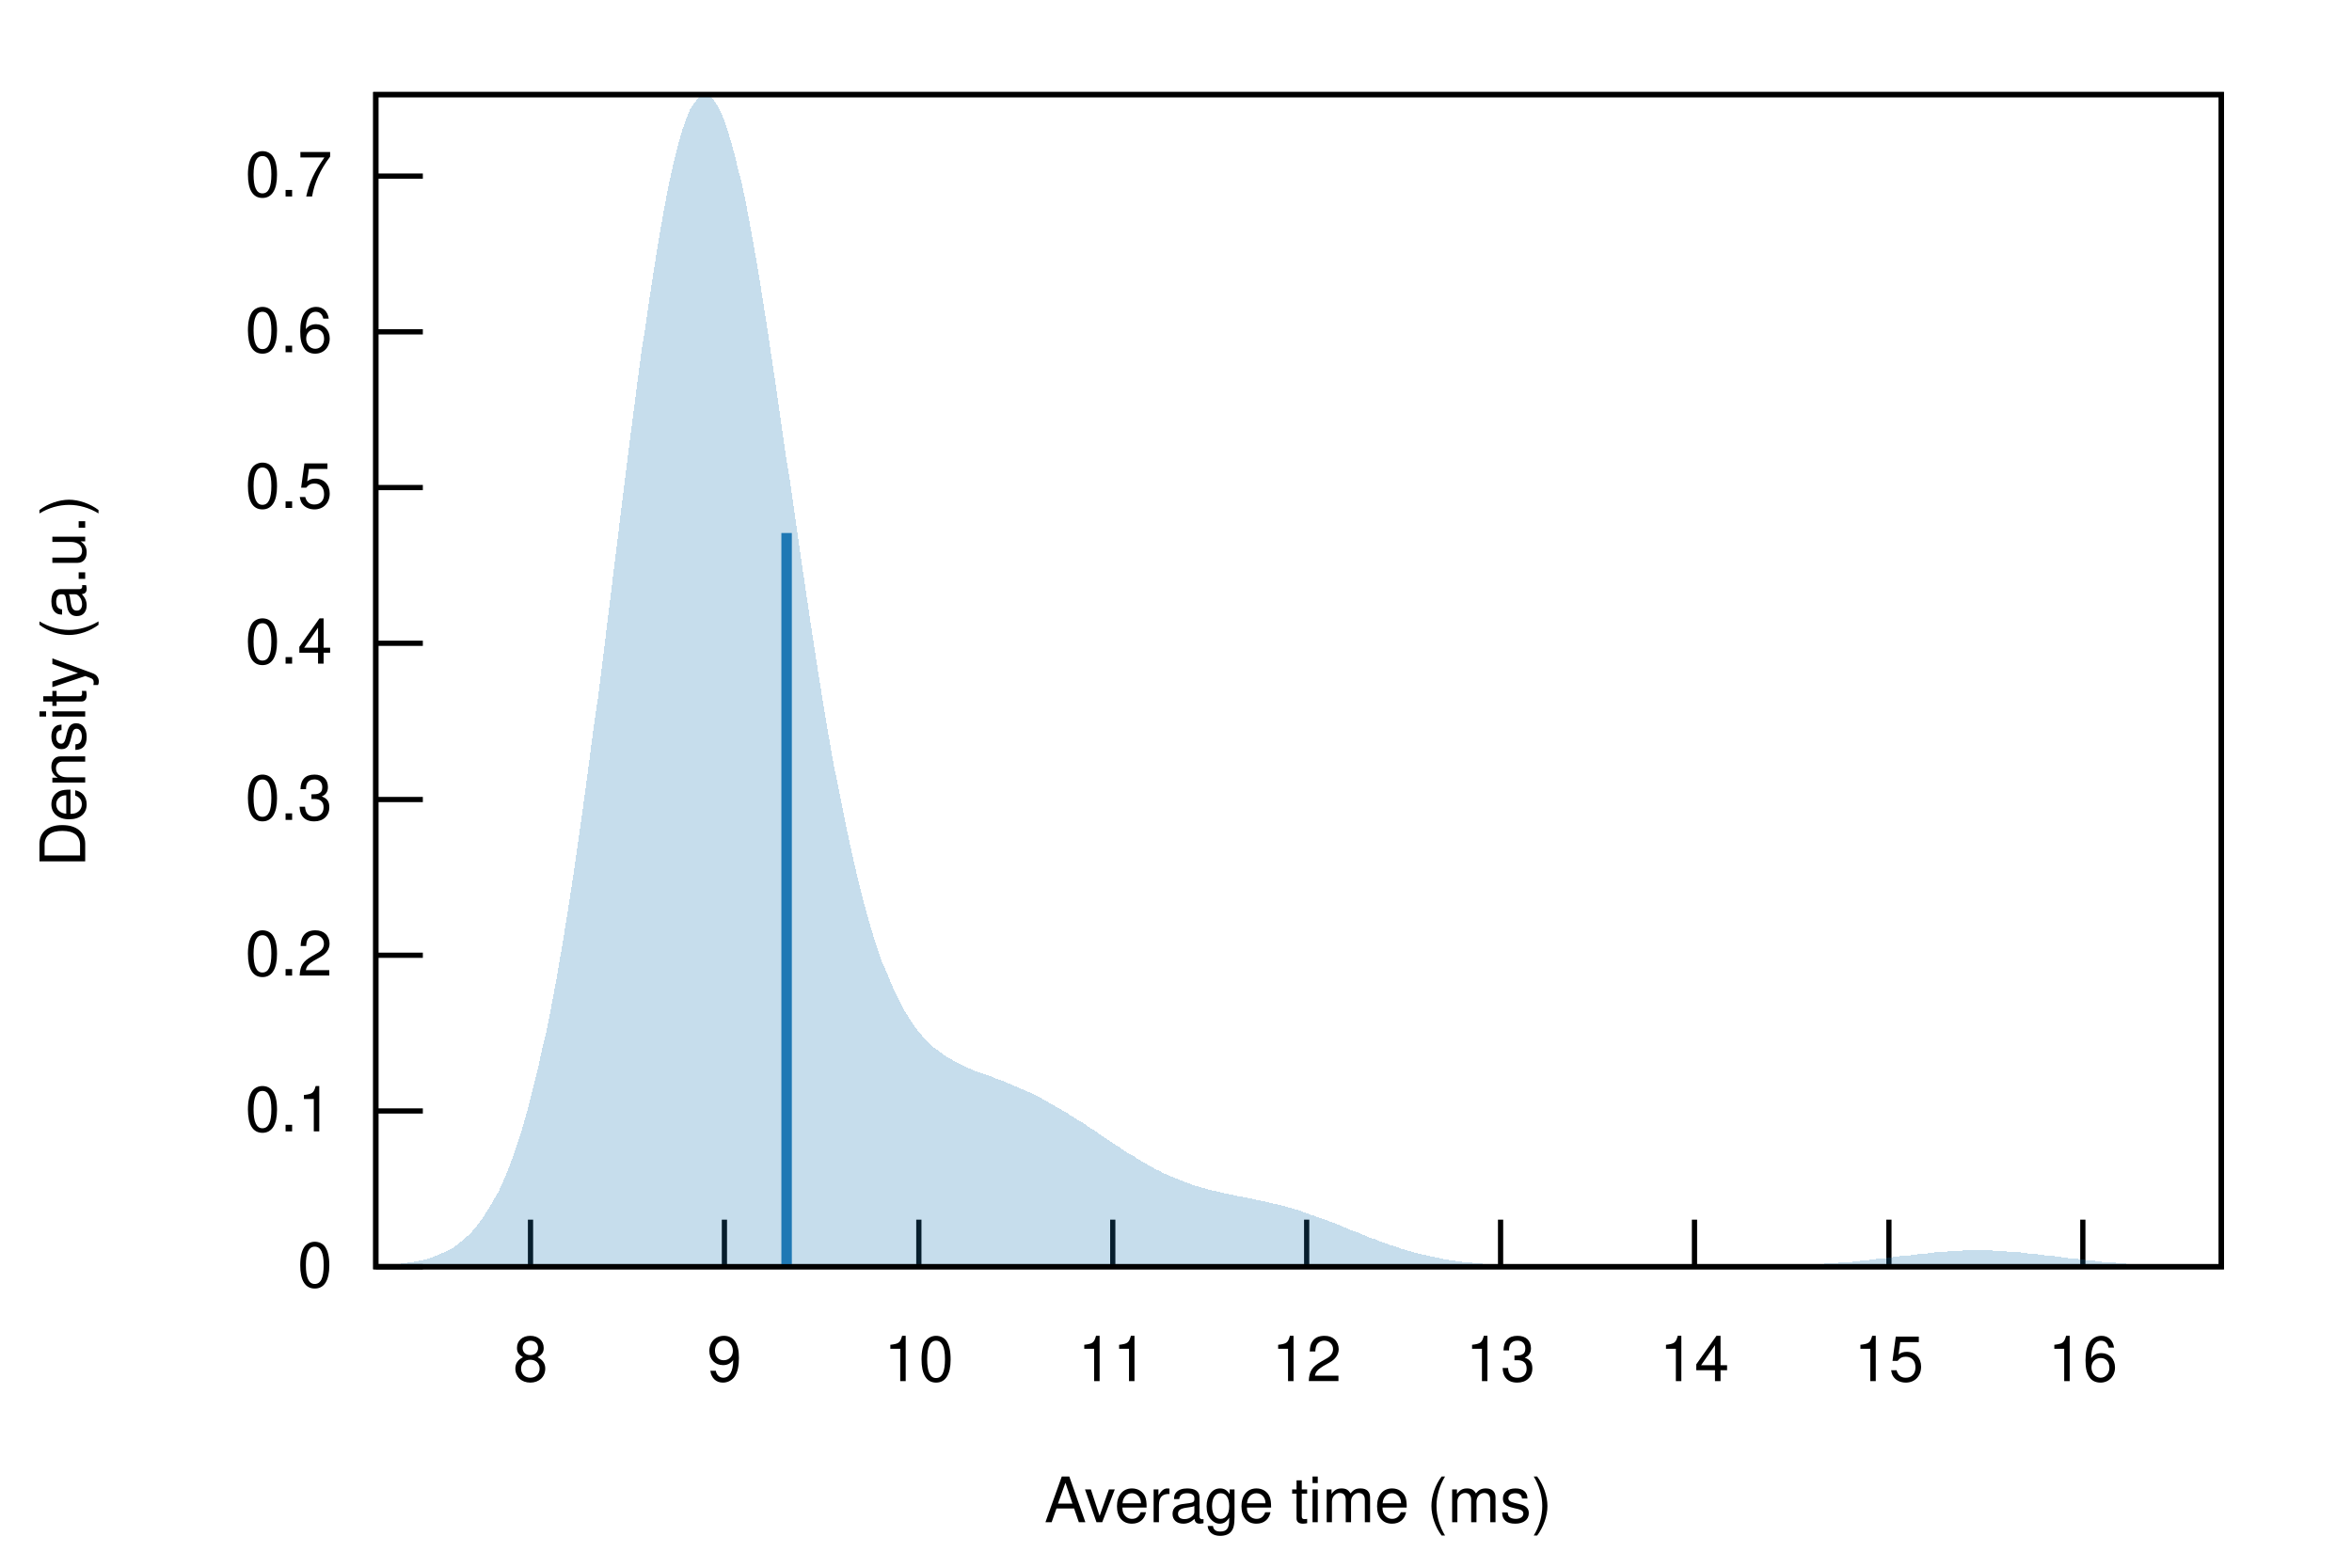
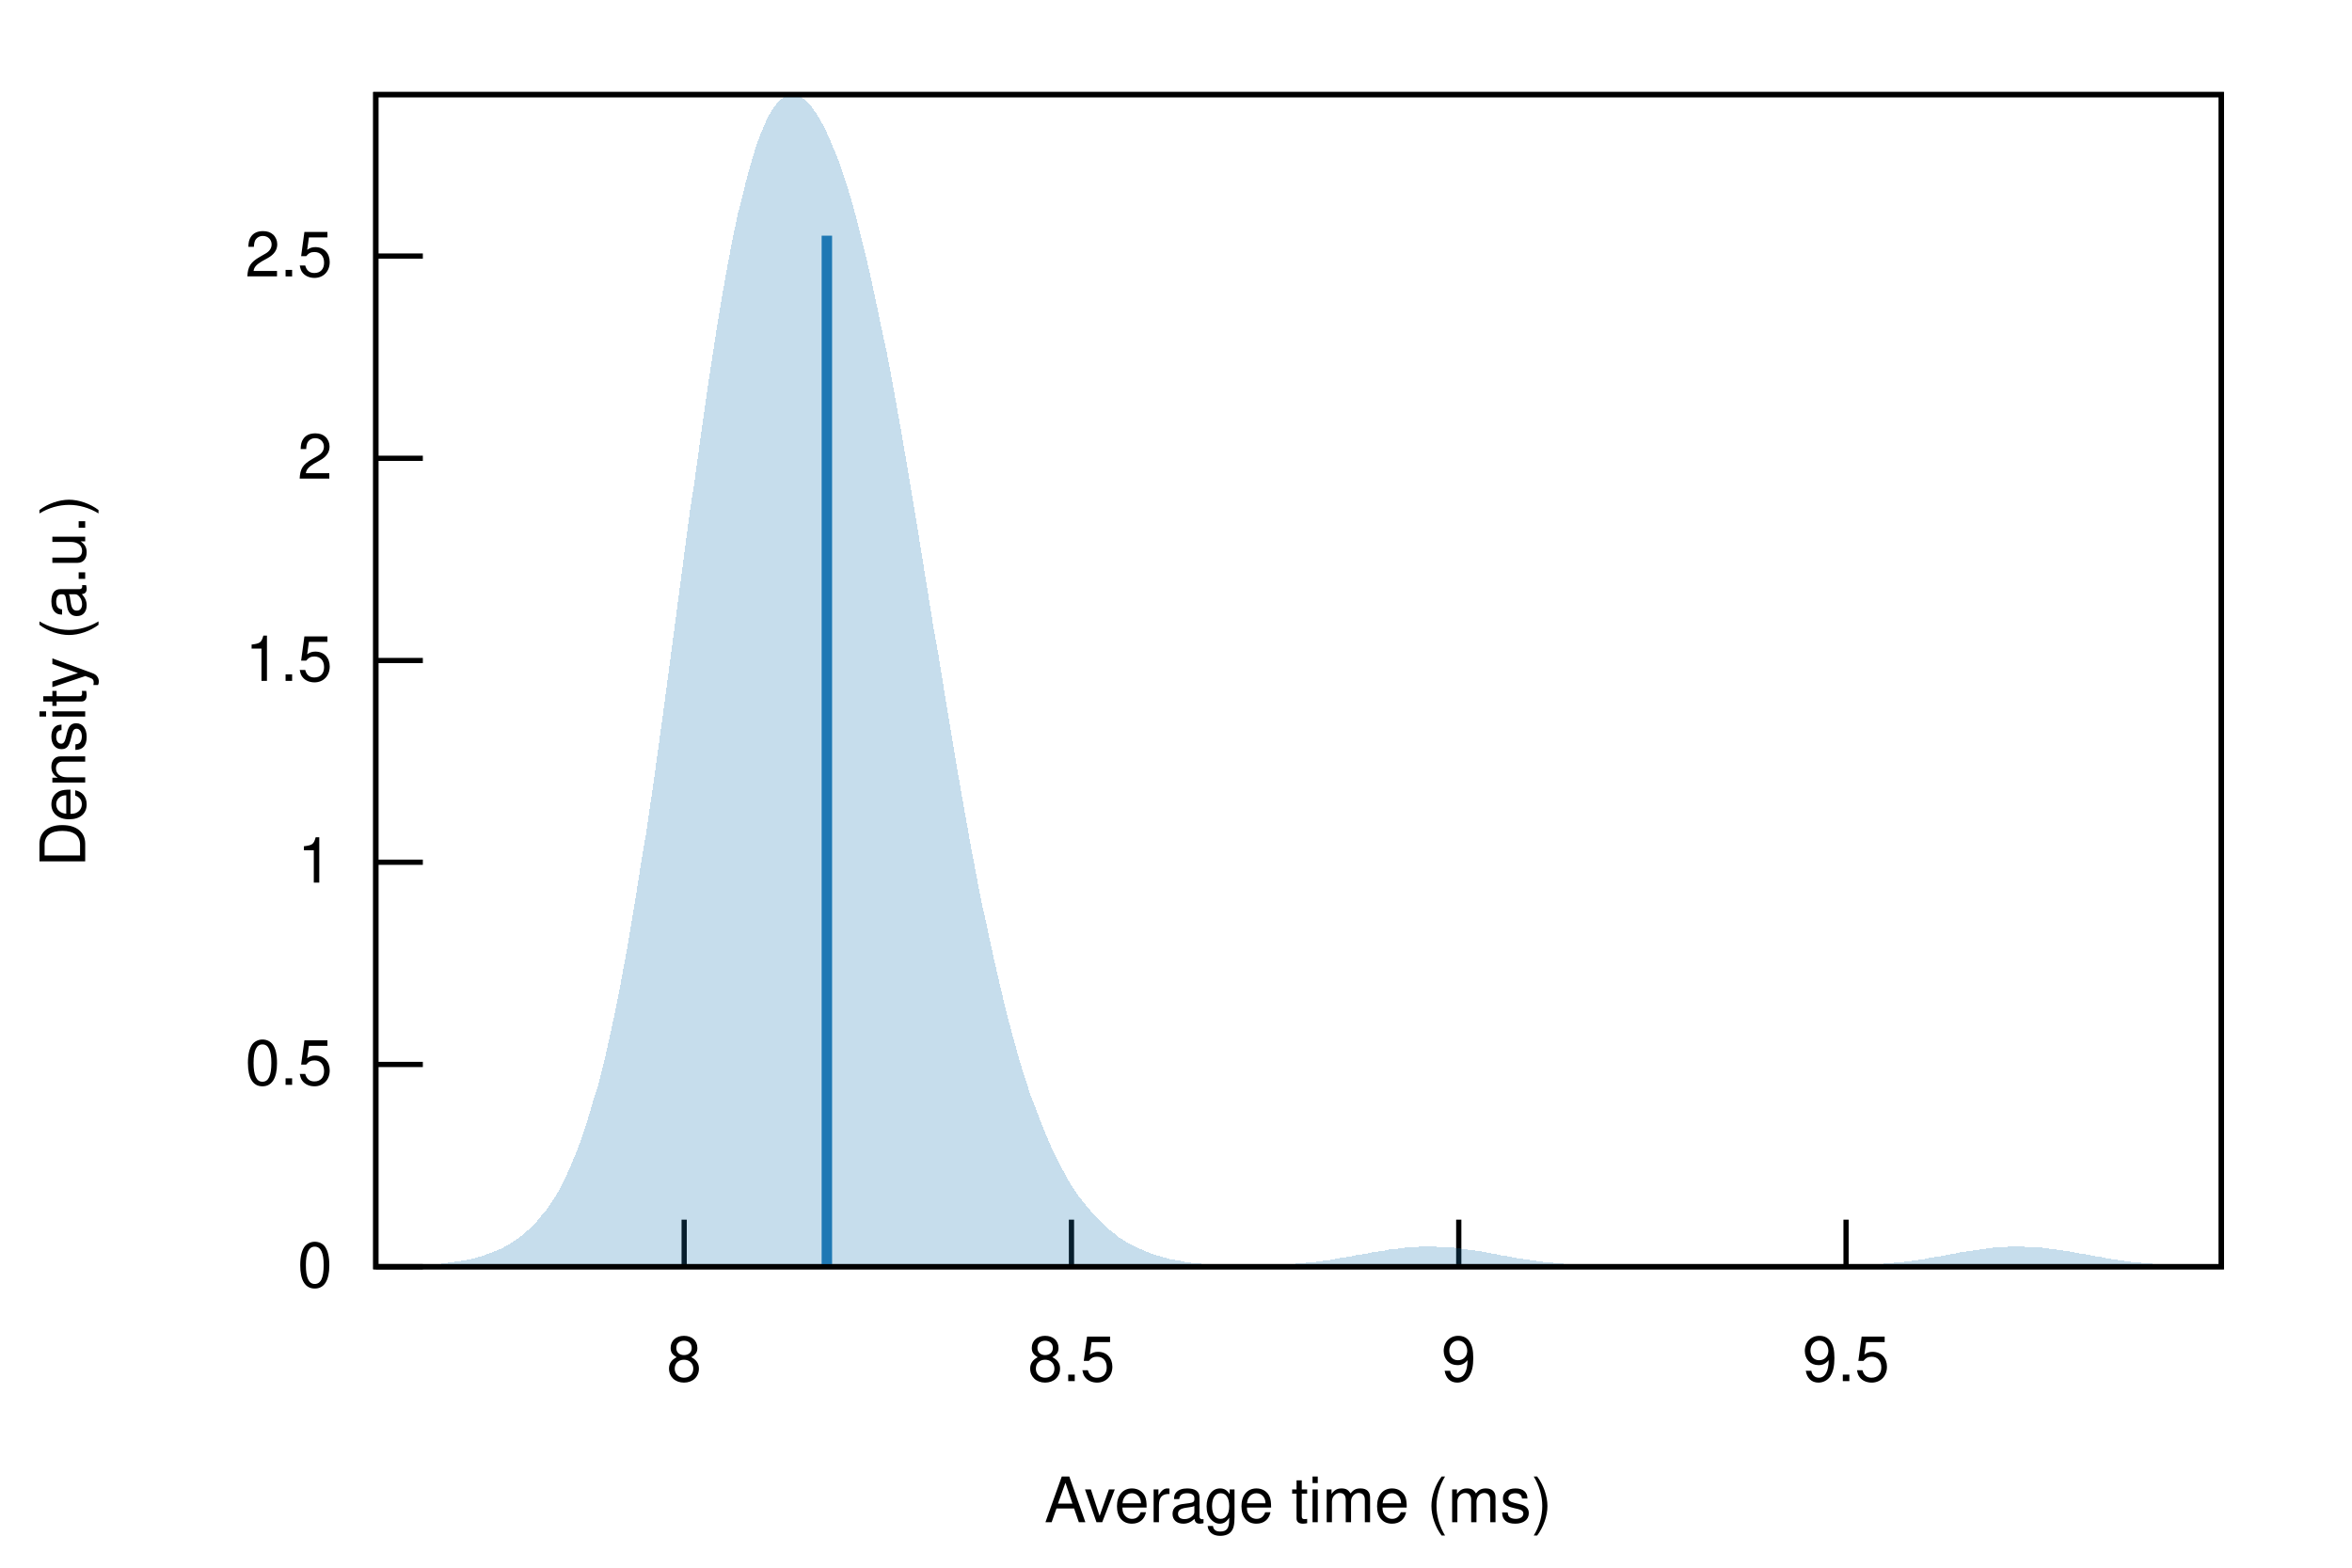
<svg xmlns="http://www.w3.org/2000/svg" xmlns:xlink="http://www.w3.org/1999/xlink" viewBox="0 0 450 300">
  <g id="gnuplot_canvas">
    <rect x="0" y="0" width="450" height="300" fill="none" />
    <defs>
      <circle id="gpDot" r="0.5" stroke-width="0.5" stroke="currentColor" />
      <path id="gpPt0" stroke-width="0.222" stroke="currentColor" d="M-1,0 h2 M0,-1 v2" />
      <path id="gpPt1" stroke-width="0.222" stroke="currentColor" d="M-1,-1 L1,1 M1,-1 L-1,1" />
      <path id="gpPt2" stroke-width="0.222" stroke="currentColor" d="M-1,0 L1,0 M0,-1 L0,1 M-1,-1 L1,1 M-1,1 L1,-1" />
      <rect id="gpPt3" stroke-width="0.222" stroke="currentColor" x="-1" y="-1" width="2" height="2" />
      <rect id="gpPt4" stroke-width="0.222" stroke="currentColor" fill="currentColor" x="-1" y="-1" width="2" height="2" />
      <circle id="gpPt5" stroke-width="0.222" stroke="currentColor" cx="0" cy="0" r="1" />
      <use xlink:href="#gpPt5" id="gpPt6" fill="currentColor" stroke="none" />
      <path id="gpPt7" stroke-width="0.222" stroke="currentColor" d="M0,-1.33 L-1.33,0.67 L1.33,0.67 z" />
      <use xlink:href="#gpPt7" id="gpPt8" fill="currentColor" stroke="none" />
      <use xlink:href="#gpPt7" id="gpPt9" stroke="currentColor" transform="rotate(180)" />
      <use xlink:href="#gpPt9" id="gpPt10" fill="currentColor" stroke="none" />
      <use xlink:href="#gpPt3" id="gpPt11" stroke="currentColor" transform="rotate(45)" />
      <use xlink:href="#gpPt11" id="gpPt12" fill="currentColor" stroke="none" />
      <path id="gpPt13" stroke-width="0.222" stroke="currentColor" d="M0,1.330 L1.265,0.411 L0.782,-1.067 L-0.782,-1.076 L-1.265,0.411 z" />
      <use xlink:href="#gpPt13" id="gpPt14" fill="currentColor" stroke="none" />
      <filter id="textbox" filterUnits="objectBoundingBox" x="0" y="0" height="1" width="1">
        <feFlood flood-color="white" flood-opacity="1" result="bgnd" />
        <feComposite in="SourceGraphic" in2="bgnd" operator="atop" />
      </filter>
      <filter id="greybox" filterUnits="objectBoundingBox" x="0" y="0" height="1" width="1">
        <feFlood flood-color="lightgrey" flood-opacity="1" result="grey" />
        <feComposite in="SourceGraphic" in2="grey" operator="atop" />
      </filter>
    </defs>
    <g fill="none" color="white" stroke="currentColor" stroke-width="1.00" stroke-linecap="butt" stroke-linejoin="miter">
</g>
    <g fill="none" color="black" stroke="currentColor" stroke-width="1.00" stroke-linecap="butt" stroke-linejoin="miter">
      <path stroke="black" d="M71.9,242.4 L80.9,242.4  " />
      <g transform="translate(63.6,246.3)" stroke="none" fill="black" font-family="Helvetica" font-size="12.00" text-anchor="end">
        <text>
          <tspan font-family="Helvetica"> 0</tspan>
        </text>
      </g>
    </g>
    <g fill="none" color="black" stroke="currentColor" stroke-width="1.00" stroke-linecap="butt" stroke-linejoin="miter">
-       <path stroke="black" d="M71.9,212.6 L80.9,212.6  " />
-       <g transform="translate(63.6,216.5)" stroke="none" fill="black" font-family="Helvetica" font-size="12.00" text-anchor="end">
-         <text>
-           <tspan font-family="Helvetica"> 0.1</tspan>
-         </text>
-       </g>
-     </g>
-     <g fill="none" color="black" stroke="currentColor" stroke-width="1.00" stroke-linecap="butt" stroke-linejoin="miter">
-       <path stroke="black" d="M71.9,182.8 L80.9,182.8  " />
-       <g transform="translate(63.6,186.7)" stroke="none" fill="black" font-family="Helvetica" font-size="12.00" text-anchor="end">
-         <text>
-           <tspan font-family="Helvetica"> 0.2</tspan>
-         </text>
-       </g>
-     </g>
-     <g fill="none" color="black" stroke="currentColor" stroke-width="1.00" stroke-linecap="butt" stroke-linejoin="miter">
-       <path stroke="black" d="M71.9,153.0 L80.9,153.0  " />
-       <g transform="translate(63.6,156.9)" stroke="none" fill="black" font-family="Helvetica" font-size="12.00" text-anchor="end">
-         <text>
-           <tspan font-family="Helvetica"> 0.3</tspan>
-         </text>
-       </g>
-     </g>
-     <g fill="none" color="black" stroke="currentColor" stroke-width="1.00" stroke-linecap="butt" stroke-linejoin="miter">
-       <path stroke="black" d="M71.9,123.1 L80.9,123.1  " />
-       <g transform="translate(63.6,127.0)" stroke="none" fill="black" font-family="Helvetica" font-size="12.00" text-anchor="end">
-         <text>
-           <tspan font-family="Helvetica"> 0.4</tspan>
-         </text>
-       </g>
-     </g>
-     <g fill="none" color="black" stroke="currentColor" stroke-width="1.00" stroke-linecap="butt" stroke-linejoin="miter">
-       <path stroke="black" d="M71.9,93.3 L80.9,93.3  " />
-       <g transform="translate(63.6,97.2)" stroke="none" fill="black" font-family="Helvetica" font-size="12.00" text-anchor="end">
+       <path stroke="black" d="M71.9,203.7 L80.9,203.7  " />
+       <g transform="translate(63.6,207.6)" stroke="none" fill="black" font-family="Helvetica" font-size="12.00" text-anchor="end">
        <text>
          <tspan font-family="Helvetica"> 0.5</tspan>
        </text>
      </g>
    </g>
    <g fill="none" color="black" stroke="currentColor" stroke-width="1.00" stroke-linecap="butt" stroke-linejoin="miter">
-       <path stroke="black" d="M71.9,63.5 L80.9,63.5  " />
-       <g transform="translate(63.6,67.4)" stroke="none" fill="black" font-family="Helvetica" font-size="12.00" text-anchor="end">
+       <path stroke="black" d="M71.9,165.0 L80.9,165.0  " />
+       <g transform="translate(63.6,168.9)" stroke="none" fill="black" font-family="Helvetica" font-size="12.00" text-anchor="end">
        <text>
-           <tspan font-family="Helvetica"> 0.6</tspan>
+           <tspan font-family="Helvetica"> 1</tspan>
        </text>
      </g>
    </g>
    <g fill="none" color="black" stroke="currentColor" stroke-width="1.00" stroke-linecap="butt" stroke-linejoin="miter">
-       <path stroke="black" d="M71.9,33.7 L80.9,33.7  " />
-       <g transform="translate(63.6,37.6)" stroke="none" fill="black" font-family="Helvetica" font-size="12.00" text-anchor="end">
+       <path stroke="black" d="M71.9,126.4 L80.9,126.4  " />
+       <g transform="translate(63.6,130.3)" stroke="none" fill="black" font-family="Helvetica" font-size="12.00" text-anchor="end">
        <text>
-           <tspan font-family="Helvetica"> 0.7</tspan>
+           <tspan font-family="Helvetica"> 1.5</tspan>
        </text>
      </g>
    </g>
    <g fill="none" color="black" stroke="currentColor" stroke-width="1.00" stroke-linecap="butt" stroke-linejoin="miter">
-       <path stroke="black" d="M101.5,242.4 L101.5,233.4  " />
-       <g transform="translate(101.5,264.3)" stroke="none" fill="black" font-family="Helvetica" font-size="12.00" text-anchor="middle">
+       <path stroke="black" d="M71.9,87.7 L80.9,87.7  " />
+       <g transform="translate(63.6,91.6)" stroke="none" fill="black" font-family="Helvetica" font-size="12.00" text-anchor="end">
+         <text>
+           <tspan font-family="Helvetica"> 2</tspan>
+         </text>
+       </g>
+     </g>
+     <g fill="none" color="black" stroke="currentColor" stroke-width="1.00" stroke-linecap="butt" stroke-linejoin="miter">
+       <path stroke="black" d="M71.9,49.0 L80.9,49.0  " />
+       <g transform="translate(63.6,52.9)" stroke="none" fill="black" font-family="Helvetica" font-size="12.00" text-anchor="end">
+         <text>
+           <tspan font-family="Helvetica"> 2.5</tspan>
+         </text>
+       </g>
+     </g>
+     <g fill="none" color="black" stroke="currentColor" stroke-width="1.00" stroke-linecap="butt" stroke-linejoin="miter">
+       <path stroke="black" d="M130.9,242.4 L130.9,233.4  " />
+       <g transform="translate(130.9,264.3)" stroke="none" fill="black" font-family="Helvetica" font-size="12.00" text-anchor="middle">
        <text>
          <tspan font-family="Helvetica"> 8</tspan>
        </text>
      </g>
    </g>
    <g fill="none" color="black" stroke="currentColor" stroke-width="1.00" stroke-linecap="butt" stroke-linejoin="miter">
-       <path stroke="black" d="M138.6,242.4 L138.6,233.4  " />
-       <g transform="translate(138.6,264.3)" stroke="none" fill="black" font-family="Helvetica" font-size="12.00" text-anchor="middle">
+       <path stroke="black" d="M205.0,242.4 L205.0,233.4  " />
+       <g transform="translate(205.0,264.3)" stroke="none" fill="black" font-family="Helvetica" font-size="12.00" text-anchor="middle">
+         <text>
+           <tspan font-family="Helvetica"> 8.5</tspan>
+         </text>
+       </g>
+     </g>
+     <g fill="none" color="black" stroke="currentColor" stroke-width="1.00" stroke-linecap="butt" stroke-linejoin="miter">
+       <path stroke="black" d="M279.1,242.4 L279.1,233.4  " />
+       <g transform="translate(279.1,264.3)" stroke="none" fill="black" font-family="Helvetica" font-size="12.00" text-anchor="middle">
        <text>
          <tspan font-family="Helvetica"> 9</tspan>
        </text>
      </g>
    </g>
    <g fill="none" color="black" stroke="currentColor" stroke-width="1.00" stroke-linecap="butt" stroke-linejoin="miter">
-       <path stroke="black" d="M175.8,242.4 L175.8,233.4  " />
-       <g transform="translate(175.8,264.3)" stroke="none" fill="black" font-family="Helvetica" font-size="12.00" text-anchor="middle">
+       <path stroke="black" d="M353.2,242.4 L353.2,233.4  " />
+       <g transform="translate(353.2,264.3)" stroke="none" fill="black" font-family="Helvetica" font-size="12.00" text-anchor="middle">
        <text>
-           <tspan font-family="Helvetica"> 10</tspan>
-         </text>
-       </g>
-     </g>
-     <g fill="none" color="black" stroke="currentColor" stroke-width="1.00" stroke-linecap="butt" stroke-linejoin="miter">
-       <path stroke="black" d="M212.9,242.4 L212.9,233.4  " />
-       <g transform="translate(212.9,264.3)" stroke="none" fill="black" font-family="Helvetica" font-size="12.00" text-anchor="middle">
-         <text>
-           <tspan font-family="Helvetica"> 11</tspan>
-         </text>
-       </g>
-     </g>
-     <g fill="none" color="black" stroke="currentColor" stroke-width="1.00" stroke-linecap="butt" stroke-linejoin="miter">
-       <path stroke="black" d="M250.0,242.4 L250.0,233.4  " />
-       <g transform="translate(250.0,264.3)" stroke="none" fill="black" font-family="Helvetica" font-size="12.00" text-anchor="middle">
-         <text>
-           <tspan font-family="Helvetica"> 12</tspan>
-         </text>
-       </g>
-     </g>
-     <g fill="none" color="black" stroke="currentColor" stroke-width="1.00" stroke-linecap="butt" stroke-linejoin="miter">
-       <path stroke="black" d="M287.1,242.4 L287.1,233.4  " />
-       <g transform="translate(287.1,264.3)" stroke="none" fill="black" font-family="Helvetica" font-size="12.00" text-anchor="middle">
-         <text>
-           <tspan font-family="Helvetica"> 13</tspan>
-         </text>
-       </g>
-     </g>
-     <g fill="none" color="black" stroke="currentColor" stroke-width="1.00" stroke-linecap="butt" stroke-linejoin="miter">
-       <path stroke="black" d="M324.2,242.4 L324.2,233.4  " />
-       <g transform="translate(324.2,264.3)" stroke="none" fill="black" font-family="Helvetica" font-size="12.00" text-anchor="middle">
-         <text>
-           <tspan font-family="Helvetica"> 14</tspan>
-         </text>
-       </g>
-     </g>
-     <g fill="none" color="black" stroke="currentColor" stroke-width="1.00" stroke-linecap="butt" stroke-linejoin="miter">
-       <path stroke="black" d="M361.4,242.4 L361.4,233.4  " />
-       <g transform="translate(361.4,264.3)" stroke="none" fill="black" font-family="Helvetica" font-size="12.00" text-anchor="middle">
-         <text>
-           <tspan font-family="Helvetica"> 15</tspan>
-         </text>
-       </g>
-     </g>
-     <g fill="none" color="black" stroke="currentColor" stroke-width="1.00" stroke-linecap="butt" stroke-linejoin="miter">
-       <path stroke="black" d="M398.5,242.4 L398.5,233.4  " />
-       <g transform="translate(398.5,264.3)" stroke="none" fill="black" font-family="Helvetica" font-size="12.00" text-anchor="middle">
-         <text>
-           <tspan font-family="Helvetica"> 16</tspan>
+           <tspan font-family="Helvetica"> 9.5</tspan>
        </text>
      </g>
    </g>
    <g fill="none" color="black" stroke="currentColor" stroke-width="1.00" stroke-linecap="butt" stroke-linejoin="miter">
</g>
    <g fill="none" color="black" stroke="currentColor" stroke-width="1.00" stroke-linecap="butt" stroke-linejoin="miter">
      <path stroke="black" d="M71.9,18.1 L71.9,242.4 L425.0,242.4 L425.0,18.1 L71.9,18.1 Z  " />
    </g>
    <g fill="none" color="black" stroke="currentColor" stroke-width="1.00" stroke-linecap="butt" stroke-linejoin="miter">
      <g transform="translate(16.3,130.3) rotate(270)" stroke="none" fill="black" font-family="Helvetica" font-size="12.00" text-anchor="middle">
        <text>
          <tspan font-family="Helvetica">Density (a.u.)</tspan>
        </text>
      </g>
    </g>
    <g fill="none" color="black" stroke="currentColor" stroke-width="1.00" stroke-linecap="butt" stroke-linejoin="miter">
      <g transform="translate(248.4,291.3)" stroke="none" fill="black" font-family="Helvetica" font-size="12.00" text-anchor="middle">
        <text>
          <tspan font-family="Helvetica">Average time (ms)</tspan>
        </text>
      </g>
    </g>
    <g fill="none" color="black" stroke="currentColor" stroke-width="1.00" stroke-linecap="butt" stroke-linejoin="miter">
</g>
    <g id="gnuplot_plot_1">
      <g fill="none" color="black" stroke="currentColor" stroke-width="1.00" stroke-linecap="butt" stroke-linejoin="miter">
        <g stroke="none" shape-rendering="crispEdges">
-           <polygon fill="rgb( 31, 120, 180)" fill-opacity="0.25" points="71.9,242.2 72.6,242.2 73.3,242.1 74.0,242.1 74.7,242.0 75.4,242.0 76.1,241.9 76.9,241.8 77.6,241.7 78.3,241.6 79.0,241.5 79.7,241.4 80.4,241.2 81.1,241.1 81.8,240.9 82.5,240.7 83.2,240.4 83.9,240.1 84.6,239.8 85.3,239.5 86.1,239.1 86.8,238.7 87.5,238.2 88.2,237.6 88.9,237.0 89.6,236.4 90.3,235.7 91.0,234.9 91.7,234.0 92.4,233.0 93.1,231.9 93.8,230.8 94.5,229.5 95.3,228.2 96.0,226.7 96.7,225.1 97.4,223.3 98.1,221.5 98.8,219.4 99.5,217.3 100.2,215.0 100.9,212.5 101.6,209.8 102.3,207.0 103.0,204.1 103.7,200.9 104.5,197.6 105.2,194.1 105.9,190.4 106.6,186.6 107.3,182.5 108.0,178.3 108.7,173.9 109.4,169.4 110.1,164.7 110.8,159.8 111.5,154.8 112.2,149.7 112.9,144.4 113.6,139.0 114.4,133.6 115.1,128.0 115.8,122.4 116.5,116.7 117.2,111.0 117.9,105.3 118.6,99.6 119.3,94.0 120.0,88.4 120.7,82.8 121.4,77.4 122.1,72.0 122.8,66.8 123.6,61.8 124.3,56.9 125.0,52.3 125.7,47.9 126.4,43.7 127.1,39.8 127.8,36.1 128.5,32.8 129.2,29.8 129.9,27.1 130.6,24.7 131.3,22.7 132.0,21.0 132.8,19.8 133.5,18.8 134.2,18.3 134.9,18.1 135.6,18.3 136.3,18.8 137.0,19.8 137.7,21.0 138.4,22.6 139.1,24.6 139.8,26.9 140.5,29.4 141.2,32.3 142.0,35.4 142.7,38.8 143.4,42.5 144.1,46.3 144.8,50.4 145.5,54.6 146.2,59.0 146.9,63.5 147.6,68.2 148.3,72.9 149.0,77.7 149.7,82.6 150.4,87.5 151.2,92.4 151.9,97.3 152.6,102.2 153.3,107.1 154.0,111.9 154.7,116.6 155.4,121.3 156.1,125.8 156.8,130.3 157.5,134.6 158.2,138.8 158.9,142.9 159.6,146.8 160.4,150.6 161.1,154.2 161.8,157.7 162.5,161.0 163.2,164.2 163.9,167.2 164.6,170.1 165.3,172.8 166.0,175.4 166.7,177.8 167.4,180.1 168.1,182.2 168.8,184.2 169.6,186.0 170.3,187.7 171.0,189.3 171.7,190.8 172.4,192.2 173.1,193.5 173.8,194.6 174.5,195.7 175.2,196.7 175.9,197.6 176.6,198.4 177.3,199.1 178.0,199.8 178.7,200.5 179.5,201.0 180.2,201.6 180.9,202.1 181.6,202.5 182.3,202.9 183.0,203.3 183.7,203.6 184.4,204.0 185.1,204.3 185.8,204.6 186.5,204.9 187.2,205.2 187.9,205.4 188.7,205.7 189.4,205.9 190.1,206.2 190.8,206.5 191.5,206.7 192.2,207.0 192.9,207.3 193.6,207.6 194.3,207.9 195.0,208.2 195.7,208.5 196.4,208.8 197.1,209.1 197.9,209.5 198.6,209.8 199.3,210.2 200.0,210.6 200.7,211.0 201.4,211.4 202.1,211.8 202.8,212.2 203.5,212.6 204.2,213.0 204.9,213.5 205.6,213.9 206.3,214.4 207.1,214.8 207.8,215.3 208.5,215.8 209.2,216.2 209.9,216.7 210.6,217.2 211.3,217.7 212.0,218.1 212.7,218.6 213.4,219.1 214.1,219.5 214.8,220.0 215.5,220.5 216.3,220.9 217.0,221.3 217.7,221.8 218.4,222.2 219.1,222.6 219.8,223.0 220.5,223.4 221.2,223.8 221.9,224.1 222.6,224.5 223.3,224.8 224.0,225.1 224.7,225.4 225.5,225.7 226.2,226.0 226.9,226.3 227.6,226.5 228.3,226.8 229.0,227.0 229.7,227.2 230.4,227.4 231.1,227.6 231.8,227.8 232.5,227.9 233.2,228.1 233.9,228.3 234.7,228.4 235.4,228.6 236.1,228.7 236.8,228.9 237.5,229.0 238.2,229.1 238.9,229.3 239.6,229.4 240.3,229.6 241.0,229.7 241.7,229.9 242.4,230.0 243.1,230.2 243.9,230.4 244.6,230.5 245.3,230.7 246.0,230.9 246.7,231.1 247.4,231.3 248.1,231.5 248.8,231.7 249.5,232.0 250.2,232.2 250.9,232.5 251.6,232.7 252.3,233.0 253.0,233.2 253.8,233.5 254.5,233.8 255.2,234.0 255.9,234.3 256.6,234.6 257.3,234.9 258.0,235.2 258.7,235.5 259.4,235.7 260.1,236.0 260.8,236.3 261.5,236.6 262.2,236.9 263.0,237.1 263.7,237.4 264.4,237.7 265.1,237.9 265.8,238.2 266.5,238.4 267.2,238.6 267.9,238.9 268.6,239.1 269.3,239.3 270.0,239.5 270.7,239.7 271.4,239.9 272.2,240.1 272.9,240.2 273.6,240.4 274.3,240.5 275.0,240.7 275.7,240.8 276.4,241.0 277.1,241.1 277.8,241.2 278.5,241.3 279.2,241.4 279.9,241.5 280.6,241.6 281.4,241.6 282.1,241.7 282.8,241.8 283.5,241.8 284.2,241.9 284.9,241.9 285.6,242.0 286.3,242.0 287.0,242.1 287.7,242.1 288.4,242.1 289.1,242.2 289.8,242.2 290.6,242.2 291.3,242.2 292.0,242.3 292.7,242.3 293.4,242.3 294.1,242.3 294.8,242.3 295.5,242.3 296.2,242.3 296.9,242.3 297.6,242.4 298.3,242.4 299.0,242.4 299.8,242.4 300.5,242.4 301.2,242.4 301.9,242.4 302.6,242.4 303.3,242.4 304.0,242.4 304.7,242.4 305.4,242.4 306.1,242.4 306.8,242.4 307.5,242.4 308.2,242.4 309.0,242.4 309.7,242.4 310.4,242.4 311.1,242.4 311.8,242.4 312.5,242.4 313.2,242.4 313.9,242.4 314.6,242.4 315.3,242.4 316.0,242.4 316.7,242.4 317.4,242.4 318.2,242.4 318.9,242.4 319.6,242.4 320.3,242.4 321.0,242.4 321.7,242.4 322.4,242.4 323.1,242.4 323.8,242.4 324.5,242.4 325.2,242.4 325.9,242.4 326.6,242.4 327.3,242.4 328.1,242.4 328.8,242.4 329.5,242.4 330.2,242.4 330.9,242.4 331.6,242.4 332.3,242.4 333.0,242.4 333.7,242.3 334.4,242.3 335.1,242.3 335.8,242.3 336.5,242.3 337.3,242.3 338.0,242.3 338.7,242.3 339.4,242.3 340.1,242.2 340.8,242.2 341.5,242.2 342.2,242.2 342.9,242.2 343.6,242.1 344.3,242.1 345.0,242.1 345.7,242.0 346.5,242.0 347.2,242.0 347.9,241.9 348.6,241.9 349.3,241.8 350.0,241.8 350.7,241.8 351.4,241.7 352.1,241.6 352.8,241.6 353.5,241.5 354.2,241.5 354.9,241.4 355.7,241.3 356.4,241.2 357.1,241.2 357.8,241.1 358.5,241.0 359.2,240.9 359.9,240.8 360.6,240.8 361.3,240.7 362.0,240.6 362.7,240.5 363.4,240.4 364.1,240.3 364.9,240.3 365.6,240.2 366.3,240.1 367.0,240.0 367.7,239.9 368.4,239.9 369.1,239.8 369.8,239.7 370.5,239.6 371.2,239.6 371.9,239.5 372.6,239.5 373.3,239.4 374.1,239.4 374.8,239.4 375.5,239.3 376.2,239.3 376.9,239.3 377.6,239.3 378.3,239.3 379.0,239.3 379.7,239.3 380.4,239.3 381.1,239.3 381.8,239.4 382.5,239.4 383.3,239.4 384.0,239.5 384.7,239.5 385.4,239.6 386.1,239.6 386.8,239.7 387.5,239.8 388.2,239.9 388.9,239.9 389.6,240.0 390.3,240.1 391.0,240.2 391.7,240.3 392.4,240.3 393.2,240.4 393.9,240.5 394.6,240.6 395.3,240.7 396.0,240.8 396.7,240.8 397.4,240.9 398.1,241.0 398.8,241.1 399.5,241.2 400.2,241.2 400.9,241.3 401.6,241.4 402.4,241.5 403.1,241.5 403.8,241.6 404.5,241.6 405.2,241.7 405.9,241.8 406.6,241.8 407.3,241.9 408.0,241.9 408.7,241.9 409.4,242.0 410.1,242.0 410.8,242.0 411.6,242.1 412.3,242.1 413.0,242.1 413.7,242.2 414.4,242.2 415.1,242.2 415.8,242.2 416.5,242.2 417.2,242.3 417.9,242.3 418.6,242.3 419.3,242.3 420.0,242.3 420.8,242.3 421.5,242.3 422.2,242.3 422.9,242.3 423.6,242.4 424.3,242.4 425.0,242.4 425.0,242.4 424.3,242.4 423.6,242.4 422.9,242.4 422.2,242.4 421.5,242.4 420.8,242.4 420.0,242.4 419.3,242.4 418.6,242.4 417.9,242.4 417.2,242.4 416.5,242.4 415.8,242.4 415.1,242.4 414.4,242.4 413.7,242.4 413.0,242.4 412.3,242.4 411.6,242.4 410.8,242.4 410.1,242.4 409.4,242.4 408.7,242.4 408.0,242.4 407.3,242.4 406.6,242.4 405.9,242.4 405.2,242.4 404.5,242.4 403.8,242.4 403.1,242.4 402.4,242.4 401.6,242.4 400.9,242.4 400.2,242.4 399.5,242.4 398.8,242.4 398.1,242.4 397.4,242.4 396.7,242.4 396.0,242.4 395.3,242.4 394.6,242.4 393.9,242.4 393.2,242.4 392.4,242.4 391.7,242.4 391.0,242.4 390.3,242.4 389.6,242.4 388.9,242.4 388.2,242.4 387.5,242.4 386.8,242.4 386.1,242.4 385.4,242.4 384.7,242.4 384.0,242.4 383.3,242.4 382.5,242.4 381.8,242.4 381.1,242.4 380.4,242.4 379.7,242.4 379.0,242.4 378.3,242.4 377.6,242.4 376.9,242.4 376.2,242.4 375.5,242.4 374.8,242.4 374.1,242.4 373.3,242.4 372.6,242.4 371.9,242.4 371.2,242.4 370.5,242.4 369.8,242.4 369.1,242.4 368.4,242.4 367.7,242.4 367.0,242.4 366.3,242.4 365.6,242.4 364.9,242.4 364.1,242.4 363.4,242.4 362.7,242.4 362.0,242.4 361.3,242.4 360.6,242.4 359.9,242.4 359.2,242.4 358.5,242.4 357.8,242.4 357.1,242.4 356.4,242.4 355.7,242.4 354.9,242.4 354.2,242.4 353.5,242.4 352.8,242.4 352.1,242.4 351.4,242.4 350.7,242.4 350.0,242.4 349.3,242.4 348.6,242.4 347.9,242.4 347.2,242.4 346.5,242.4 345.7,242.4 345.0,242.4 344.3,242.4 343.6,242.4 342.9,242.4 342.2,242.4 341.5,242.4 340.8,242.4 340.1,242.4 339.4,242.4 338.7,242.4 338.0,242.4 337.3,242.4 336.5,242.4 335.8,242.4 335.1,242.4 334.4,242.4 333.7,242.4 333.0,242.4 332.3,242.4 331.6,242.4 330.9,242.4 330.2,242.4 329.5,242.4 328.8,242.4 328.1,242.4 327.3,242.4 326.6,242.4 325.9,242.4 325.2,242.4 324.5,242.4 323.8,242.4 323.1,242.4 322.4,242.4 321.7,242.4 321.0,242.4 320.3,242.4 319.6,242.4 318.9,242.4 318.2,242.4 317.4,242.4 316.7,242.4 316.0,242.4 315.3,242.4 314.6,242.4 313.9,242.4 313.2,242.4 312.5,242.4 311.8,242.4 311.1,242.4 310.4,242.4 309.7,242.4 309.0,242.4 308.2,242.4 307.5,242.4 306.8,242.4 306.1,242.4 305.4,242.4 304.7,242.4 304.0,242.4 303.3,242.4 302.6,242.4 301.9,242.4 301.2,242.4 300.5,242.4 299.8,242.4 299.0,242.4 298.3,242.4 297.6,242.4 296.9,242.4 296.2,242.4 295.5,242.4 294.8,242.4 294.1,242.4 293.4,242.4 292.7,242.4 292.0,242.4 291.3,242.4 290.6,242.4 289.8,242.4 289.1,242.4 288.4,242.4 287.7,242.4 287.0,242.4 286.3,242.4 285.6,242.4 284.9,242.4 284.2,242.4 283.5,242.4 282.8,242.4 282.1,242.4 281.4,242.4 280.6,242.4 279.9,242.4 279.2,242.4 278.5,242.4 277.8,242.4 277.1,242.4 276.4,242.4 275.7,242.4 275.0,242.4 274.3,242.4 273.6,242.4 272.9,242.4 272.2,242.4 271.4,242.4 270.7,242.4 270.0,242.4 269.3,242.4 268.6,242.4 267.9,242.4 267.2,242.4 266.5,242.4 265.8,242.4 265.1,242.4 264.4,242.4 263.7,242.4 263.0,242.4 262.2,242.4 261.5,242.4 260.8,242.4 260.1,242.4 259.4,242.4 258.7,242.4 258.0,242.4 257.3,242.4 256.6,242.4 255.9,242.4 255.2,242.4 254.5,242.4 253.8,242.4 253.0,242.4 252.3,242.4 251.6,242.4 250.9,242.4 250.2,242.4 249.5,242.4 248.8,242.4 248.1,242.4 247.4,242.4 246.7,242.4 246.0,242.4 245.3,242.4 244.6,242.4 243.9,242.4 243.1,242.4 242.4,242.4 241.7,242.4 241.0,242.4 240.3,242.4 239.6,242.4 238.9,242.4 238.2,242.4 237.5,242.4 236.8,242.4 236.1,242.4 235.4,242.4 234.7,242.4 233.9,242.4 233.2,242.4 232.5,242.4 231.8,242.4 231.1,242.4 230.4,242.4 229.7,242.4 229.0,242.4 228.3,242.4 227.6,242.4 226.9,242.4 226.2,242.4 225.5,242.4 224.7,242.4 224.0,242.4 223.3,242.4 222.6,242.4 221.9,242.4 221.2,242.4 220.5,242.4 219.8,242.4 219.1,242.4 218.4,242.4 217.7,242.4 217.0,242.4 216.3,242.4 215.5,242.4 214.8,242.4 214.1,242.4 213.4,242.4 212.7,242.4 212.0,242.4 211.3,242.4 210.6,242.4 209.9,242.4 209.2,242.4 208.5,242.4 207.8,242.4 207.1,242.4 206.3,242.4 205.6,242.4 204.9,242.4 204.2,242.4 203.5,242.4 202.8,242.4 202.1,242.4 201.4,242.4 200.7,242.4 200.0,242.4 199.3,242.4 198.6,242.4 197.9,242.4 197.1,242.4 196.4,242.4 195.7,242.4 195.0,242.4 194.3,242.4 193.6,242.4 192.9,242.4 192.2,242.4 191.5,242.4 190.8,242.4 190.1,242.4 189.4,242.4 188.7,242.4 187.9,242.4 187.2,242.4 186.5,242.4 185.8,242.4 185.1,242.4 184.4,242.4 183.7,242.4 183.0,242.4 182.3,242.4 181.6,242.4 180.9,242.4 180.2,242.4 179.5,242.4 178.7,242.4 178.0,242.4 177.3,242.4 176.6,242.4 175.9,242.4 175.2,242.4 174.5,242.4 173.8,242.4 173.1,242.4 172.4,242.4 171.7,242.4 171.0,242.4 170.3,242.4 169.6,242.4 168.8,242.4 168.1,242.4 167.4,242.4 166.7,242.4 166.0,242.4 165.3,242.4 164.6,242.4 163.9,242.4 163.2,242.4 162.5,242.4 161.8,242.4 161.1,242.4 160.4,242.4 159.6,242.4 158.9,242.4 158.2,242.4 157.5,242.4 156.8,242.4 156.1,242.4 155.4,242.4 154.7,242.4 154.0,242.4 153.3,242.4 152.6,242.4 151.9,242.4 151.2,242.4 150.4,242.4 149.7,242.4 149.0,242.4 148.3,242.4 147.6,242.4 146.9,242.4 146.2,242.4 145.5,242.4 144.8,242.4 144.1,242.4 143.4,242.4 142.7,242.4 142.0,242.4 141.2,242.4 140.5,242.4 139.8,242.4 139.1,242.4 138.4,242.4 137.7,242.4 137.0,242.4 136.3,242.4 135.6,242.4 134.9,242.4 134.2,242.4 133.5,242.4 132.8,242.4 132.0,242.4 131.3,242.4 130.6,242.4 129.9,242.4 129.2,242.4 128.5,242.4 127.8,242.4 127.1,242.4 126.4,242.4 125.7,242.4 125.0,242.4 124.3,242.4 123.6,242.4 122.8,242.4 122.1,242.4 121.4,242.4 120.7,242.4 120.0,242.4 119.3,242.4 118.6,242.4 117.9,242.4 117.2,242.4 116.5,242.4 115.8,242.4 115.1,242.4 114.4,242.4 113.6,242.4 112.9,242.4 112.2,242.4 111.5,242.4 110.8,242.4 110.1,242.4 109.4,242.4 108.7,242.4 108.0,242.4 107.3,242.4 106.6,242.4 105.9,242.4 105.2,242.4 104.5,242.4 103.7,242.4 103.0,242.4 102.3,242.4 101.6,242.4 100.9,242.4 100.2,242.4 99.5,242.4 98.8,242.4 98.1,242.4 97.4,242.4 96.7,242.4 96.0,242.4 95.3,242.4 94.5,242.4 93.8,242.4 93.1,242.4 92.4,242.4 91.7,242.4 91.0,242.4 90.3,242.4 89.6,242.4 88.9,242.4 88.2,242.4 87.5,242.4 86.8,242.4 86.1,242.4 85.3,242.4 84.6,242.4 83.9,242.4 83.2,242.4 82.5,242.4 81.8,242.4 81.1,242.4 80.4,242.4 79.7,242.4 79.0,242.4 78.3,242.4 77.6,242.4 76.9,242.4 76.1,242.4 75.4,242.4 74.7,242.4 74.0,242.4 73.3,242.4 72.6,242.4 71.9,242.4 " />
+           <polygon fill="rgb( 31, 120, 180)" fill-opacity="0.25" points="71.9,242.4 72.6,242.3 73.3,242.3 74.0,242.3 74.7,242.3 75.4,242.3 76.1,242.3 76.9,242.3 77.6,242.2 78.3,242.2 79.0,242.2 79.7,242.2 80.4,242.1 81.1,242.1 81.8,242.0 82.5,242.0 83.2,241.9 83.9,241.9 84.6,241.8 85.3,241.7 86.1,241.6 86.8,241.5 87.5,241.4 88.2,241.3 88.9,241.2 89.6,241.0 90.3,240.9 91.0,240.7 91.7,240.5 92.4,240.3 93.1,240.0 93.8,239.8 94.5,239.5 95.3,239.2 96.0,238.9 96.7,238.5 97.4,238.1 98.1,237.7 98.8,237.2 99.5,236.7 100.2,236.1 100.9,235.5 101.6,234.9 102.3,234.2 103.0,233.4 103.7,232.5 104.5,231.6 105.2,230.6 105.9,229.5 106.6,228.4 107.3,227.1 108.0,225.7 108.7,224.2 109.4,222.6 110.1,220.9 110.8,219.1 111.5,217.1 112.2,215.0 112.9,212.7 113.6,210.3 114.4,207.8 115.1,205.0 115.8,202.2 116.5,199.1 117.2,195.9 117.9,192.5 118.6,189.0 119.3,185.2 120.0,181.4 120.7,177.3 121.4,173.1 122.1,168.7 122.8,164.2 123.6,159.6 124.3,154.8 125.0,150.0 125.7,145.0 126.4,139.9 127.1,134.8 127.8,129.5 128.5,124.3 129.2,119.0 129.9,113.7 130.6,108.4 131.3,103.1 132.0,97.8 132.8,92.7 133.5,87.6 134.2,82.5 134.9,77.6 135.6,72.8 136.3,68.2 137.0,63.7 137.7,59.4 138.4,55.3 139.1,51.3 139.8,47.6 140.5,44.1 141.2,40.8 142.0,37.7 142.7,34.8 143.4,32.2 144.1,29.8 144.8,27.6 145.5,25.7 146.2,24.0 146.9,22.5 147.6,21.2 148.3,20.2 149.0,19.4 149.7,18.8 150.4,18.4 151.2,18.1 151.9,18.1 152.6,18.3 153.3,18.6 154.0,19.1 154.7,19.7 155.4,20.6 156.1,21.6 156.8,22.7 157.5,24.0 158.2,25.4 158.9,27.0 159.6,28.7 160.4,30.6 161.1,32.6 161.8,34.7 162.5,37.0 163.2,39.4 163.9,42.0 164.6,44.7 165.3,47.5 166.0,50.5 166.7,53.5 167.4,56.8 168.1,60.1 168.8,63.5 169.6,67.1 170.3,70.8 171.0,74.6 171.7,78.5 172.4,82.4 173.1,86.5 173.8,90.6 174.5,94.8 175.2,99.0 175.9,103.3 176.6,107.6 177.3,112.0 178.0,116.3 178.7,120.7 179.5,125.0 180.2,129.4 180.9,133.7 181.6,137.9 182.3,142.1 183.0,146.3 183.7,150.4 184.4,154.4 185.1,158.3 185.8,162.2 186.5,165.9 187.2,169.6 187.9,173.2 188.7,176.6 189.4,180.0 190.1,183.2 190.8,186.3 191.5,189.3 192.2,192.2 192.9,195.0 193.6,197.7 194.3,200.2 195.0,202.7 195.7,205.0 196.4,207.2 197.1,209.4 197.9,211.4 198.6,213.3 199.3,215.1 200.0,216.9 200.7,218.5 201.4,220.1 202.1,221.5 202.8,222.9 203.5,224.2 204.2,225.5 204.9,226.7 205.6,227.8 206.3,228.8 207.1,229.8 207.8,230.7 208.5,231.5 209.2,232.4 209.9,233.1 210.6,233.8 211.3,234.5 212.0,235.1 212.7,235.7 213.4,236.2 214.1,236.8 214.8,237.2 215.5,237.7 216.3,238.1 217.0,238.5 217.7,238.8 218.4,239.1 219.1,239.4 219.8,239.7 220.5,240.0 221.2,240.2 221.9,240.4 222.6,240.6 223.3,240.8 224.0,241.0 224.7,241.1 225.5,241.2 226.2,241.4 226.9,241.5 227.6,241.6 228.3,241.7 229.0,241.8 229.7,241.8 230.4,241.9 231.1,242.0 231.8,242.0 232.5,242.0 233.2,242.1 233.9,242.1 234.7,242.1 235.4,242.2 236.1,242.2 236.8,242.2 237.5,242.2 238.2,242.2 238.9,242.2 239.6,242.2 240.3,242.2 241.0,242.2 241.7,242.2 242.4,242.1 243.1,242.1 243.9,242.1 244.6,242.1 245.3,242.0 246.0,242.0 246.7,241.9 247.4,241.9 248.1,241.8 248.8,241.8 249.5,241.7 250.2,241.6 250.9,241.5 251.6,241.5 252.3,241.4 253.0,241.3 253.8,241.2 254.5,241.1 255.2,241.0 255.9,240.8 256.6,240.7 257.3,240.6 258.0,240.5 258.7,240.4 259.4,240.2 260.1,240.1 260.8,240.0 261.5,239.9 262.2,239.7 263.0,239.6 263.7,239.5 264.4,239.4 265.1,239.3 265.8,239.1 266.5,239.0 267.2,239.0 267.9,238.9 268.6,238.8 269.3,238.7 270.0,238.7 270.7,238.6 271.4,238.6 272.2,238.5 272.9,238.5 273.6,238.5 274.3,238.5 275.0,238.6 275.7,238.6 276.4,238.6 277.1,238.7 277.8,238.7 278.5,238.8 279.2,238.9 279.9,239.0 280.6,239.1 281.4,239.2 282.1,239.3 282.8,239.4 283.5,239.5 284.2,239.6 284.9,239.8 285.6,239.9 286.3,240.0 287.0,240.2 287.7,240.3 288.4,240.4 289.1,240.5 289.8,240.7 290.6,240.8 291.3,240.9 292.0,241.0 292.7,241.1 293.4,241.2 294.1,241.3 294.8,241.4 295.5,241.5 296.2,241.6 296.9,241.6 297.6,241.7 298.3,241.8 299.0,241.8 299.8,241.9 300.5,242.0 301.2,242.0 301.9,242.0 302.6,242.1 303.3,242.1 304.0,242.2 304.7,242.2 305.4,242.2 306.1,242.2 306.8,242.3 307.5,242.3 308.2,242.3 309.0,242.3 309.7,242.3 310.4,242.3 311.1,242.3 311.8,242.4 312.5,242.4 313.2,242.4 313.9,242.4 314.6,242.4 315.3,242.4 316.0,242.4 316.7,242.4 317.4,242.4 318.2,242.4 318.9,242.4 319.6,242.4 320.3,242.4 321.0,242.4 321.7,242.4 322.4,242.4 323.1,242.4 323.8,242.4 324.5,242.4 325.2,242.4 325.9,242.4 326.6,242.4 327.3,242.4 328.1,242.4 328.8,242.4 329.5,242.4 330.2,242.4 330.9,242.4 331.6,242.4 332.3,242.4 333.0,242.4 333.7,242.4 334.4,242.4 335.1,242.4 335.8,242.4 336.5,242.4 337.3,242.4 338.0,242.4 338.7,242.4 339.4,242.4 340.1,242.4 340.8,242.4 341.5,242.4 342.2,242.4 342.9,242.4 343.6,242.4 344.3,242.4 345.0,242.4 345.7,242.4 346.5,242.4 347.2,242.4 347.9,242.3 348.6,242.3 349.3,242.3 350.0,242.3 350.7,242.3 351.4,242.3 352.1,242.3 352.8,242.3 353.5,242.2 354.2,242.2 354.9,242.2 355.7,242.1 356.4,242.1 357.1,242.1 357.8,242.0 358.5,242.0 359.2,241.9 359.9,241.9 360.6,241.8 361.3,241.8 362.0,241.7 362.7,241.6 363.4,241.5 364.1,241.5 364.9,241.4 365.6,241.3 366.3,241.2 367.0,241.1 367.7,241.0 368.4,240.9 369.1,240.7 369.8,240.6 370.5,240.5 371.2,240.4 371.9,240.3 372.6,240.1 373.3,240.0 374.1,239.9 374.8,239.7 375.5,239.6 376.2,239.5 376.9,239.4 377.6,239.3 378.3,239.2 379.0,239.1 379.7,239.0 380.4,238.9 381.1,238.8 381.8,238.7 382.5,238.7 383.3,238.6 384.0,238.6 384.7,238.5 385.4,238.5 386.1,238.5 386.8,238.5 387.5,238.6 388.2,238.6 388.9,238.6 389.6,238.7 390.3,238.7 391.0,238.8 391.7,238.9 392.4,239.0 393.2,239.1 393.9,239.2 394.6,239.3 395.3,239.4 396.0,239.5 396.7,239.6 397.4,239.8 398.1,239.9 398.8,240.0 399.5,240.1 400.2,240.3 400.9,240.4 401.6,240.5 402.4,240.6 403.1,240.8 403.8,240.9 404.5,241.0 405.2,241.1 405.9,241.2 406.6,241.3 407.3,241.4 408.0,241.5 408.7,241.6 409.4,241.6 410.1,241.7 410.8,241.8 411.6,241.8 412.3,241.9 413.0,241.9 413.7,242.0 414.4,242.0 415.1,242.1 415.8,242.1 416.5,242.2 417.2,242.2 417.9,242.2 418.6,242.2 419.3,242.3 420.0,242.3 420.8,242.3 421.5,242.3 422.2,242.3 422.9,242.3 423.6,242.3 424.3,242.3 425.0,242.4 425.0,242.4 424.3,242.4 423.6,242.4 422.9,242.4 422.2,242.4 421.5,242.4 420.8,242.4 420.0,242.4 419.3,242.4 418.6,242.4 417.9,242.4 417.2,242.4 416.5,242.4 415.8,242.4 415.1,242.4 414.4,242.4 413.7,242.4 413.0,242.4 412.3,242.4 411.6,242.4 410.8,242.4 410.1,242.4 409.4,242.4 408.7,242.4 408.0,242.4 407.3,242.4 406.6,242.4 405.9,242.4 405.2,242.4 404.5,242.4 403.8,242.4 403.1,242.4 402.4,242.4 401.6,242.4 400.9,242.4 400.2,242.4 399.5,242.4 398.8,242.4 398.1,242.4 397.4,242.4 396.7,242.4 396.0,242.4 395.3,242.4 394.6,242.4 393.9,242.4 393.2,242.4 392.4,242.4 391.7,242.4 391.0,242.4 390.3,242.4 389.6,242.4 388.9,242.4 388.2,242.4 387.5,242.4 386.8,242.4 386.1,242.4 385.4,242.4 384.7,242.4 384.0,242.4 383.3,242.4 382.5,242.4 381.8,242.4 381.1,242.4 380.4,242.4 379.7,242.4 379.0,242.4 378.3,242.4 377.6,242.4 376.9,242.4 376.2,242.4 375.5,242.4 374.8,242.4 374.1,242.4 373.3,242.4 372.6,242.4 371.9,242.4 371.2,242.4 370.5,242.4 369.8,242.4 369.1,242.4 368.4,242.4 367.7,242.4 367.0,242.4 366.3,242.4 365.6,242.4 364.9,242.4 364.1,242.4 363.4,242.4 362.7,242.4 362.0,242.4 361.3,242.4 360.6,242.4 359.9,242.4 359.2,242.4 358.5,242.4 357.8,242.4 357.1,242.4 356.4,242.4 355.7,242.4 354.9,242.4 354.2,242.4 353.5,242.4 352.8,242.4 352.1,242.4 351.4,242.4 350.7,242.4 350.0,242.4 349.3,242.4 348.6,242.4 347.9,242.4 347.2,242.4 346.5,242.4 345.7,242.4 345.0,242.4 344.3,242.4 343.6,242.4 342.9,242.4 342.2,242.4 341.5,242.4 340.8,242.4 340.1,242.4 339.4,242.4 338.7,242.4 338.0,242.4 337.3,242.4 336.5,242.4 335.8,242.4 335.1,242.4 334.4,242.4 333.7,242.4 333.0,242.4 332.3,242.4 331.6,242.4 330.9,242.4 330.2,242.4 329.5,242.4 328.8,242.4 328.1,242.4 327.3,242.4 326.6,242.4 325.9,242.4 325.2,242.4 324.5,242.4 323.8,242.4 323.1,242.4 322.4,242.4 321.7,242.4 321.0,242.4 320.3,242.4 319.6,242.4 318.9,242.4 318.2,242.4 317.4,242.4 316.7,242.4 316.0,242.4 315.3,242.4 314.6,242.4 313.9,242.4 313.2,242.4 312.5,242.4 311.8,242.4 311.1,242.4 310.4,242.4 309.7,242.4 309.0,242.4 308.2,242.4 307.5,242.4 306.8,242.4 306.1,242.4 305.4,242.4 304.7,242.4 304.0,242.4 303.3,242.4 302.6,242.4 301.9,242.4 301.2,242.4 300.5,242.4 299.8,242.4 299.0,242.4 298.3,242.4 297.6,242.4 296.9,242.4 296.2,242.4 295.5,242.4 294.8,242.4 294.1,242.4 293.4,242.4 292.7,242.4 292.0,242.4 291.3,242.4 290.6,242.4 289.8,242.4 289.1,242.4 288.4,242.4 287.7,242.4 287.0,242.4 286.3,242.4 285.6,242.4 284.9,242.4 284.2,242.4 283.5,242.4 282.8,242.4 282.1,242.4 281.4,242.4 280.6,242.4 279.9,242.4 279.2,242.4 278.5,242.4 277.8,242.4 277.1,242.4 276.4,242.4 275.7,242.4 275.0,242.4 274.3,242.4 273.6,242.4 272.9,242.4 272.2,242.4 271.4,242.4 270.7,242.4 270.0,242.4 269.3,242.4 268.6,242.4 267.9,242.4 267.2,242.4 266.5,242.4 265.8,242.4 265.1,242.4 264.4,242.4 263.7,242.4 263.0,242.4 262.2,242.4 261.5,242.4 260.8,242.4 260.1,242.4 259.4,242.4 258.7,242.4 258.0,242.4 257.3,242.4 256.6,242.4 255.9,242.4 255.2,242.4 254.5,242.4 253.8,242.4 253.0,242.4 252.3,242.4 251.6,242.4 250.9,242.4 250.2,242.4 249.5,242.4 248.8,242.4 248.1,242.4 247.4,242.4 246.7,242.4 246.0,242.4 245.3,242.4 244.6,242.4 243.9,242.4 243.1,242.4 242.4,242.4 241.7,242.4 241.0,242.4 240.3,242.4 239.6,242.4 238.9,242.4 238.2,242.4 237.5,242.4 236.8,242.4 236.1,242.4 235.4,242.4 234.7,242.4 233.9,242.4 233.2,242.4 232.5,242.4 231.8,242.4 231.1,242.4 230.4,242.4 229.7,242.4 229.0,242.4 228.3,242.4 227.6,242.4 226.9,242.4 226.2,242.4 225.5,242.4 224.7,242.4 224.0,242.4 223.3,242.4 222.6,242.4 221.9,242.4 221.2,242.4 220.5,242.4 219.8,242.4 219.1,242.4 218.4,242.4 217.7,242.4 217.0,242.4 216.3,242.4 215.5,242.4 214.8,242.4 214.1,242.4 213.4,242.4 212.7,242.4 212.0,242.4 211.3,242.4 210.6,242.4 209.9,242.4 209.2,242.4 208.5,242.4 207.8,242.4 207.1,242.4 206.3,242.4 205.6,242.4 204.9,242.4 204.2,242.4 203.5,242.4 202.8,242.4 202.1,242.4 201.4,242.4 200.7,242.4 200.0,242.4 199.3,242.4 198.6,242.4 197.9,242.4 197.1,242.4 196.4,242.4 195.7,242.4 195.0,242.4 194.3,242.4 193.6,242.4 192.9,242.4 192.2,242.4 191.5,242.4 190.8,242.4 190.1,242.4 189.4,242.4 188.7,242.4 187.9,242.4 187.2,242.4 186.5,242.4 185.8,242.4 185.1,242.4 184.4,242.4 183.7,242.4 183.0,242.4 182.3,242.4 181.6,242.4 180.9,242.4 180.2,242.4 179.5,242.4 178.7,242.4 178.0,242.4 177.3,242.4 176.6,242.4 175.9,242.4 175.2,242.4 174.5,242.4 173.8,242.4 173.1,242.4 172.4,242.4 171.7,242.4 171.0,242.4 170.3,242.4 169.6,242.4 168.8,242.4 168.1,242.4 167.4,242.4 166.7,242.4 166.0,242.4 165.3,242.4 164.6,242.4 163.9,242.4 163.2,242.4 162.5,242.4 161.8,242.4 161.1,242.4 160.4,242.4 159.6,242.4 158.9,242.4 158.2,242.4 157.5,242.4 156.8,242.4 156.1,242.4 155.4,242.4 154.7,242.4 154.0,242.4 153.3,242.4 152.6,242.4 151.9,242.4 151.2,242.4 150.4,242.4 149.7,242.4 149.0,242.4 148.3,242.4 147.6,242.4 146.9,242.4 146.2,242.4 145.5,242.4 144.8,242.4 144.1,242.4 143.4,242.4 142.7,242.4 142.0,242.4 141.2,242.4 140.5,242.4 139.8,242.4 139.1,242.4 138.4,242.4 137.7,242.4 137.0,242.4 136.3,242.4 135.6,242.4 134.9,242.4 134.2,242.4 133.5,242.4 132.8,242.4 132.0,242.4 131.3,242.4 130.6,242.4 129.9,242.4 129.2,242.4 128.5,242.4 127.8,242.4 127.1,242.4 126.4,242.4 125.7,242.4 125.0,242.4 124.3,242.4 123.6,242.4 122.8,242.4 122.1,242.4 121.4,242.4 120.7,242.4 120.0,242.4 119.3,242.4 118.6,242.4 117.9,242.4 117.2,242.4 116.5,242.4 115.8,242.4 115.1,242.4 114.4,242.4 113.6,242.4 112.9,242.4 112.2,242.4 111.5,242.4 110.8,242.4 110.1,242.4 109.4,242.4 108.7,242.4 108.0,242.4 107.3,242.4 106.6,242.4 105.9,242.4 105.2,242.4 104.5,242.4 103.7,242.4 103.0,242.4 102.3,242.4 101.6,242.4 100.9,242.4 100.2,242.4 99.5,242.4 98.8,242.4 98.1,242.4 97.4,242.4 96.7,242.4 96.0,242.4 95.3,242.4 94.5,242.4 93.8,242.4 93.1,242.4 92.4,242.4 91.7,242.4 91.0,242.4 90.3,242.4 89.6,242.4 88.9,242.4 88.2,242.4 87.5,242.4 86.8,242.4 86.1,242.4 85.3,242.4 84.6,242.4 83.9,242.4 83.2,242.4 82.5,242.4 81.8,242.4 81.1,242.4 80.4,242.4 79.7,242.4 79.0,242.4 78.3,242.4 77.6,242.4 76.9,242.4 76.1,242.4 75.4,242.4 74.7,242.4 74.0,242.4 73.3,242.4 72.6,242.4 71.9,242.4 " />
        </g>
      </g>
    </g>
    <g id="gnuplot_plot_2">
      <g fill="none" color="white" stroke="rgb( 31, 120, 180)" stroke-width="2.00" stroke-linecap="butt" stroke-linejoin="miter">
</g>
      <g fill="none" color="black" stroke="currentColor" stroke-width="2.00" stroke-linecap="butt" stroke-linejoin="miter">
-         <path stroke="rgb( 31, 120, 180)" d="M150.5,242.4 L150.5,102.0  " />
+         <path stroke="rgb( 31, 120, 180)" d="M158.2,242.4 L158.2,45.1  " />
      </g>
    </g>
    <g fill="none" color="black" stroke="currentColor" stroke-width="2.00" stroke-linecap="butt" stroke-linejoin="miter">
</g>
    <g fill="none" color="black" stroke="black" stroke-width="1.00" stroke-linecap="butt" stroke-linejoin="miter">
</g>
    <g fill="none" color="black" stroke="currentColor" stroke-width="1.00" stroke-linecap="butt" stroke-linejoin="miter">
      <path stroke="black" d="M71.9,18.1 L71.9,242.4 L425.0,242.4 L425.0,18.1 L71.9,18.1 Z  " />
    </g>
    <g fill="none" color="black" stroke="currentColor" stroke-width="1.00" stroke-linecap="butt" stroke-linejoin="miter">
</g>
  </g>
</svg>
